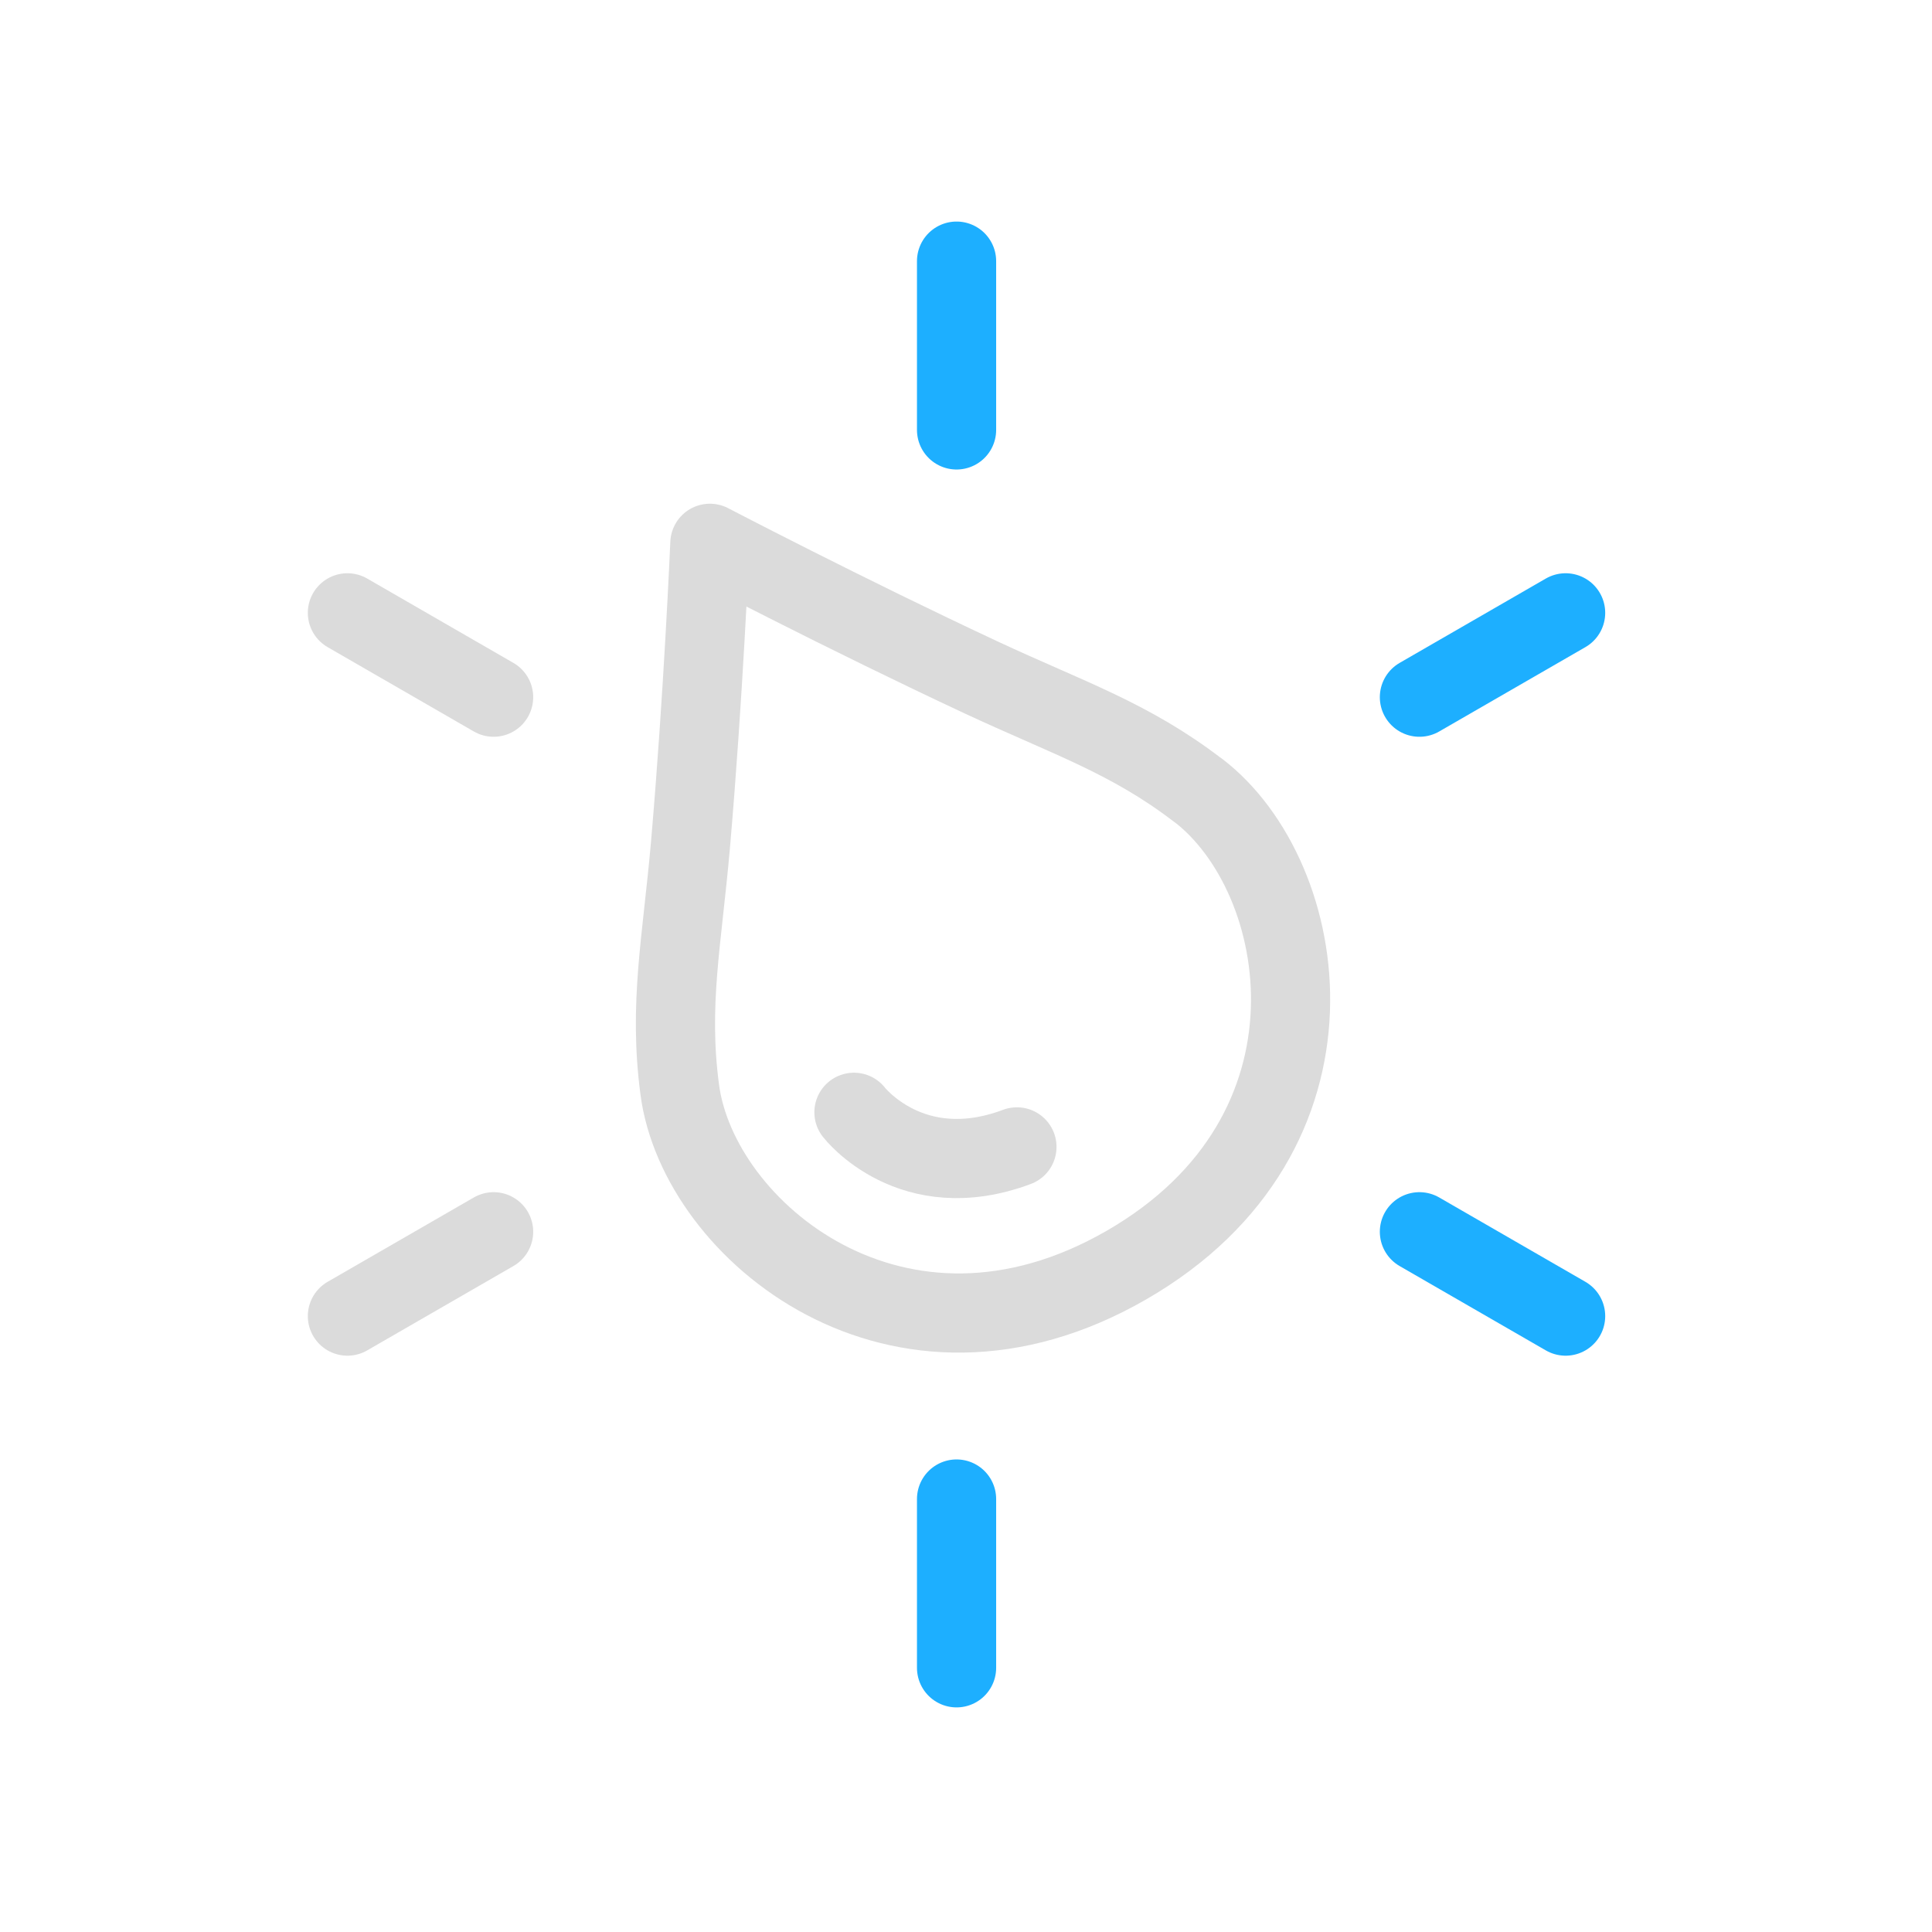
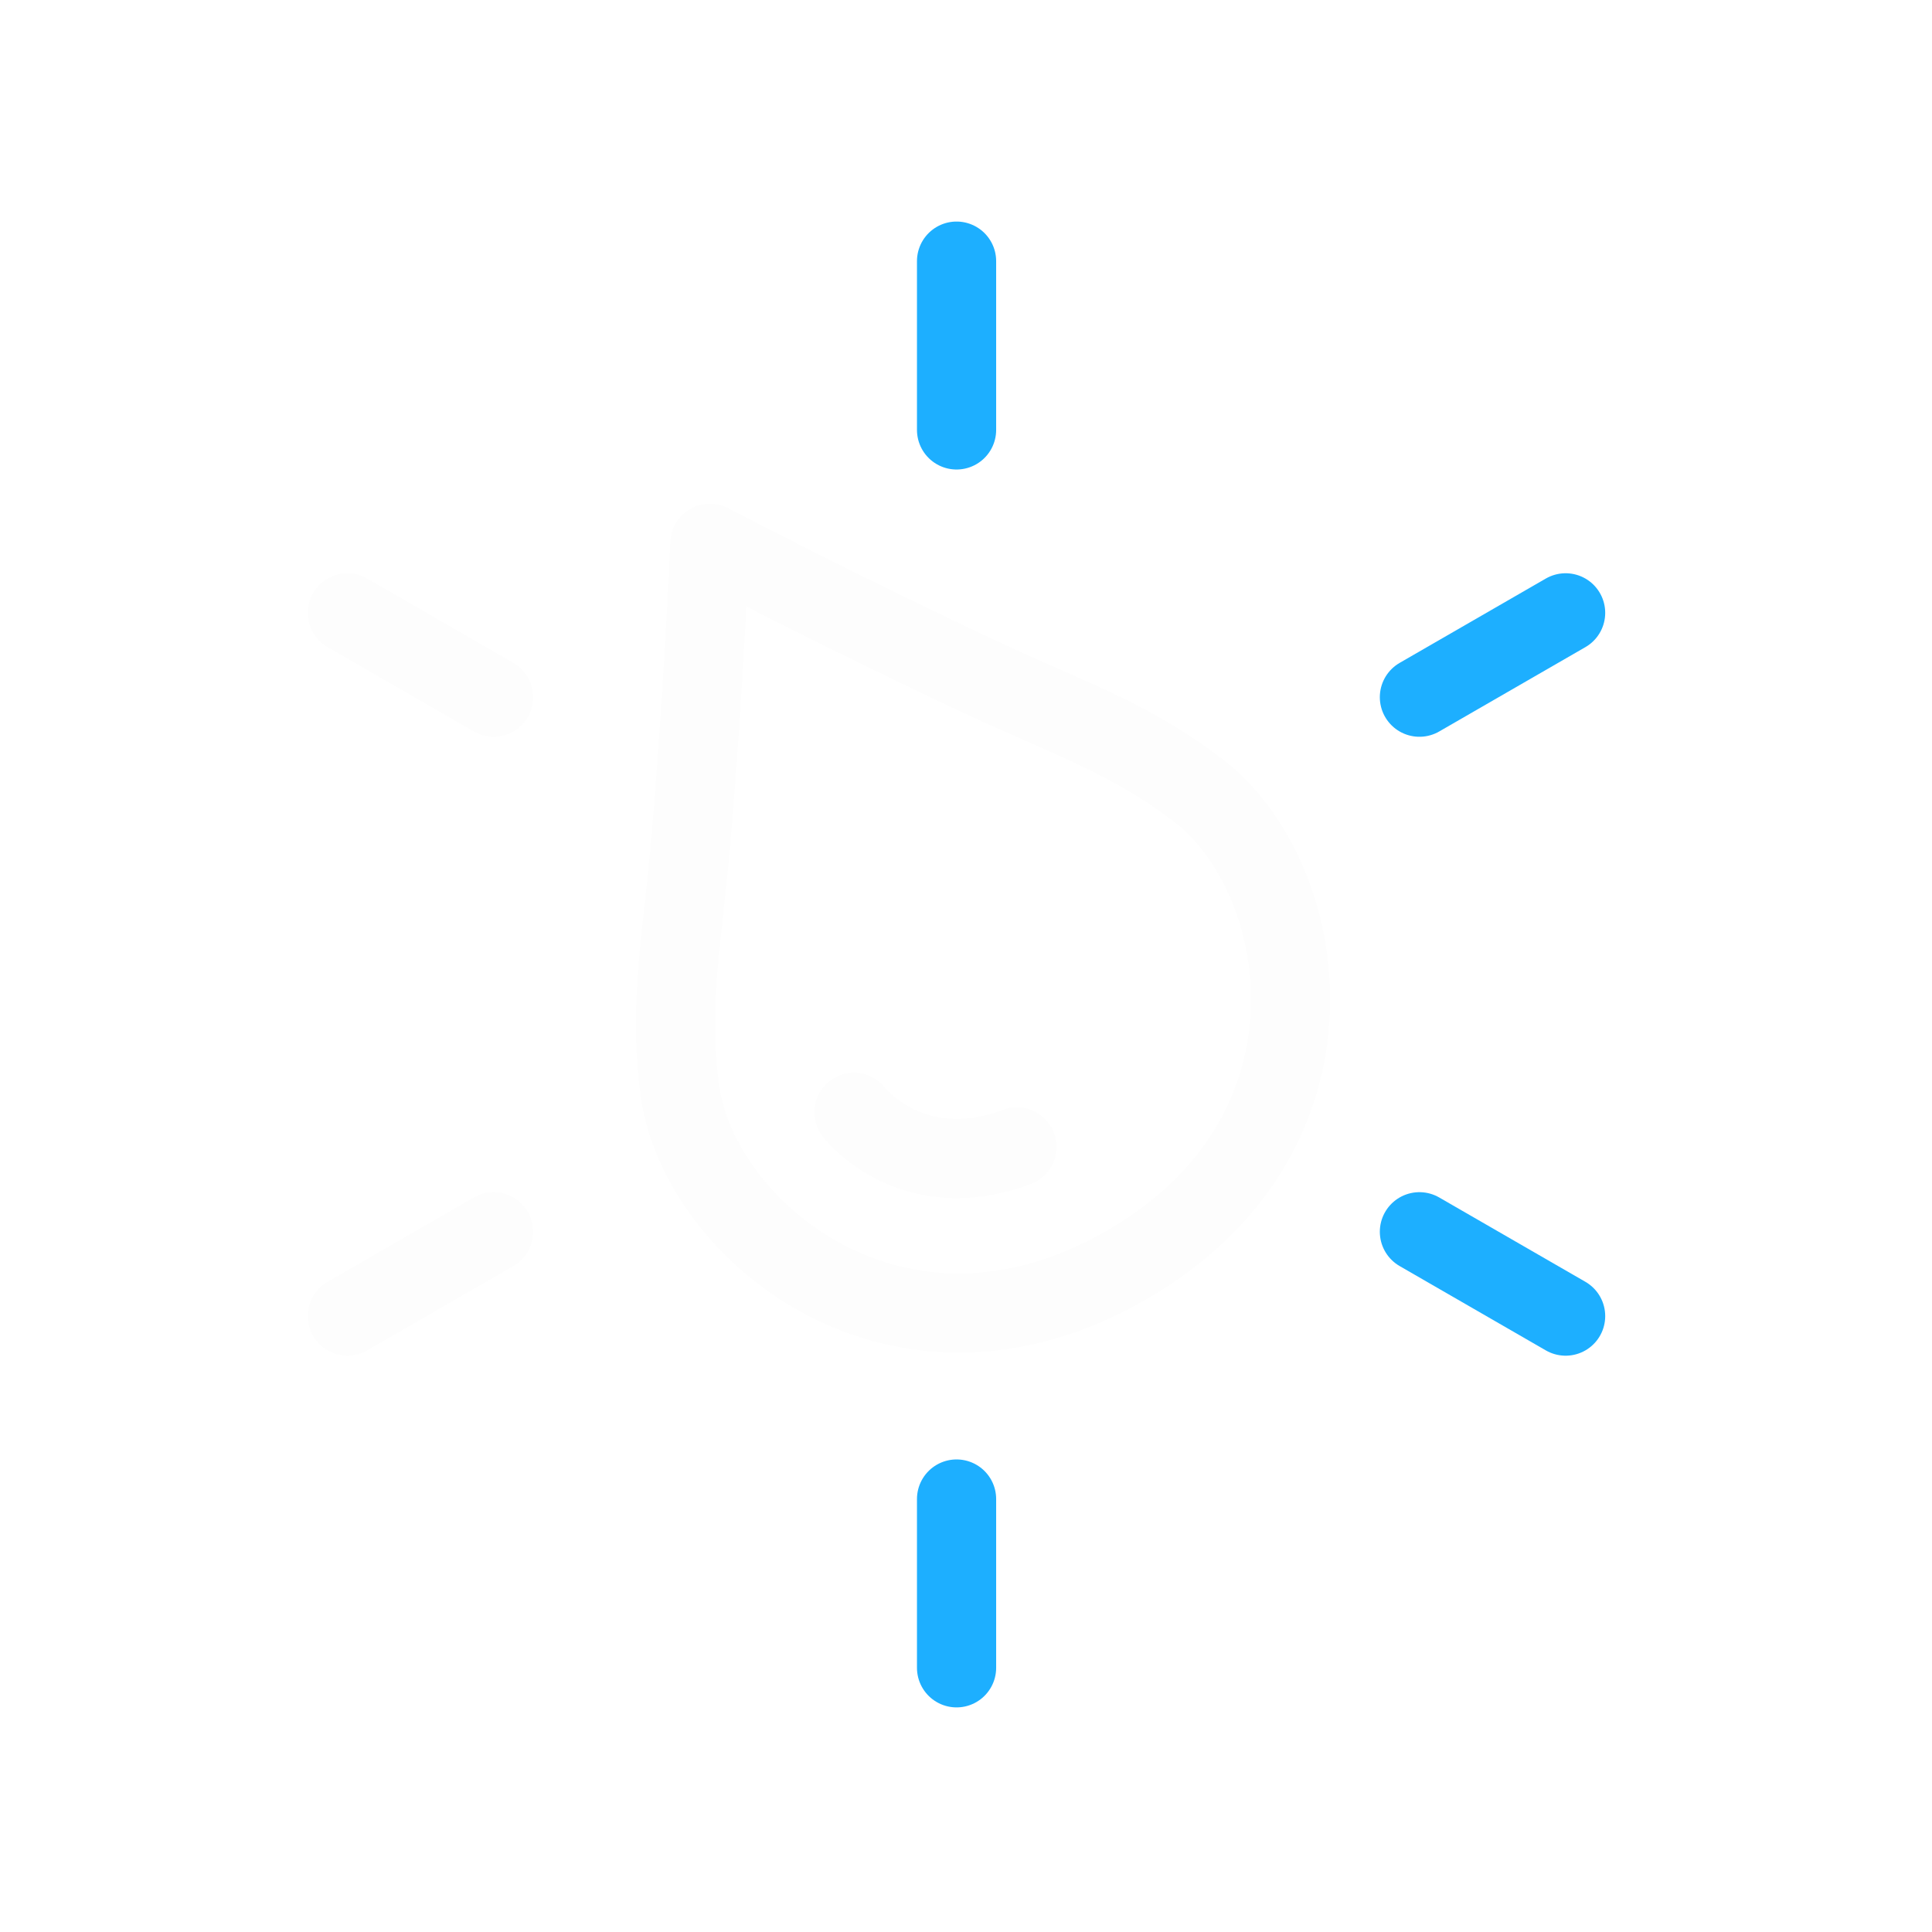
<svg xmlns="http://www.w3.org/2000/svg" width="122" height="122" viewBox="0 0 122 122">
  <g id="그룹_21150" data-name="그룹 21150" transform="translate(-117 -246)">
-     <path id="패스_7747" data-name="패스 7747" d="M207.47,238.07s3.611,4.686,10.291,2.185" transform="translate(-36.545 78.168)" fill="rgba(0,0,0,0)" stroke="#dbdbdb" stroke-linecap="round" stroke-width="5" />
    <g id="그룹_21149" data-name="그룹 21149">
+       <path id="패스_7747" data-name="패스 7747" d="M207.47,238.07s3.611,4.686,10.291,2.185" transform="translate(-36.545 78.168)" fill="rgba(0,0,0,0)" stroke="#fdfdfd" stroke-linecap="round" stroke-width="5" />
+       <path id="패스_7748" data-name="패스 7748" d="M218.652,184.127c-4.319-3.317-8.219-4.577-13.7-7.134-8.519-3.978-17.136-8.473-17.136-8.473s-.413,9.712-1.229,19.079c-.527,6.024-1.39,10.033-.672,15.431,1.178,8.907,13.809,19.378,28.218,11.061s11.65-24.493,4.531-29.964Z" transform="translate(-25.989 111.788)" fill="rgba(0,0,0,0)" stroke="#fdfdfd" stroke-linejoin="round" stroke-width="5" />
+       <line id="선_77" data-name="선 77" x2="9.232" y2="5.326" transform="translate(138.938 284.699)" fill="none" stroke="#fdfdfd" stroke-linecap="round" stroke-width="5" />
+       <line id="선_78" data-name="선 78" y1="5.326" x2="9.232" transform="translate(138.938 323.782)" fill="none" stroke="#fdfdfd" stroke-linecap="round" stroke-width="5" />
      <line id="선_76" data-name="선 76" y2="10.658" transform="translate(177.404 262.49)" fill="none" stroke="#1dafff" stroke-linecap="round" stroke-width="5" />
-       <line id="선_77" data-name="선 77" x2="9.232" y2="5.326" transform="translate(138.938 284.699)" fill="none" stroke="#dbdbdb" stroke-linecap="round" stroke-width="5" />
-       <line id="선_78" data-name="선 78" y1="5.326" x2="9.232" transform="translate(138.938 323.782)" fill="none" stroke="#dbdbdb" stroke-linecap="round" stroke-width="5" />
      <line id="선_79" data-name="선 79" y1="10.658" transform="translate(177.404 340.659)" fill="none" stroke="#1dafff" stroke-linecap="round" stroke-width="5" />
      <line id="선_80" data-name="선 80" x1="9.232" y1="5.326" transform="translate(206.632 323.782)" fill="none" stroke="#1dafff" stroke-linecap="round" stroke-width="5" />
      <line id="선_81" data-name="선 81" x1="9.232" y2="5.326" transform="translate(206.632 284.699)" fill="none" stroke="#1dafff" stroke-linecap="round" stroke-width="5" />
-       <path id="패스_7748" data-name="패스 7748" d="M218.652,184.127c-4.319-3.317-8.219-4.577-13.7-7.134-8.519-3.978-17.136-8.473-17.136-8.473s-.413,9.712-1.229,19.079c-.527,6.024-1.39,10.033-.672,15.431,1.178,8.907,13.809,19.378,28.218,11.061s11.65-24.493,4.531-29.964Z" transform="translate(-25.989 111.788)" fill="rgba(0,0,0,0)" stroke="#dbdbdb" stroke-linejoin="round" stroke-width="5" />
    </g>
    <rect id="사각형_24261" data-name="사각형 24261" width="122" height="122" transform="translate(117 246)" fill="none" opacity="0.5" />
  </g>
</svg>
